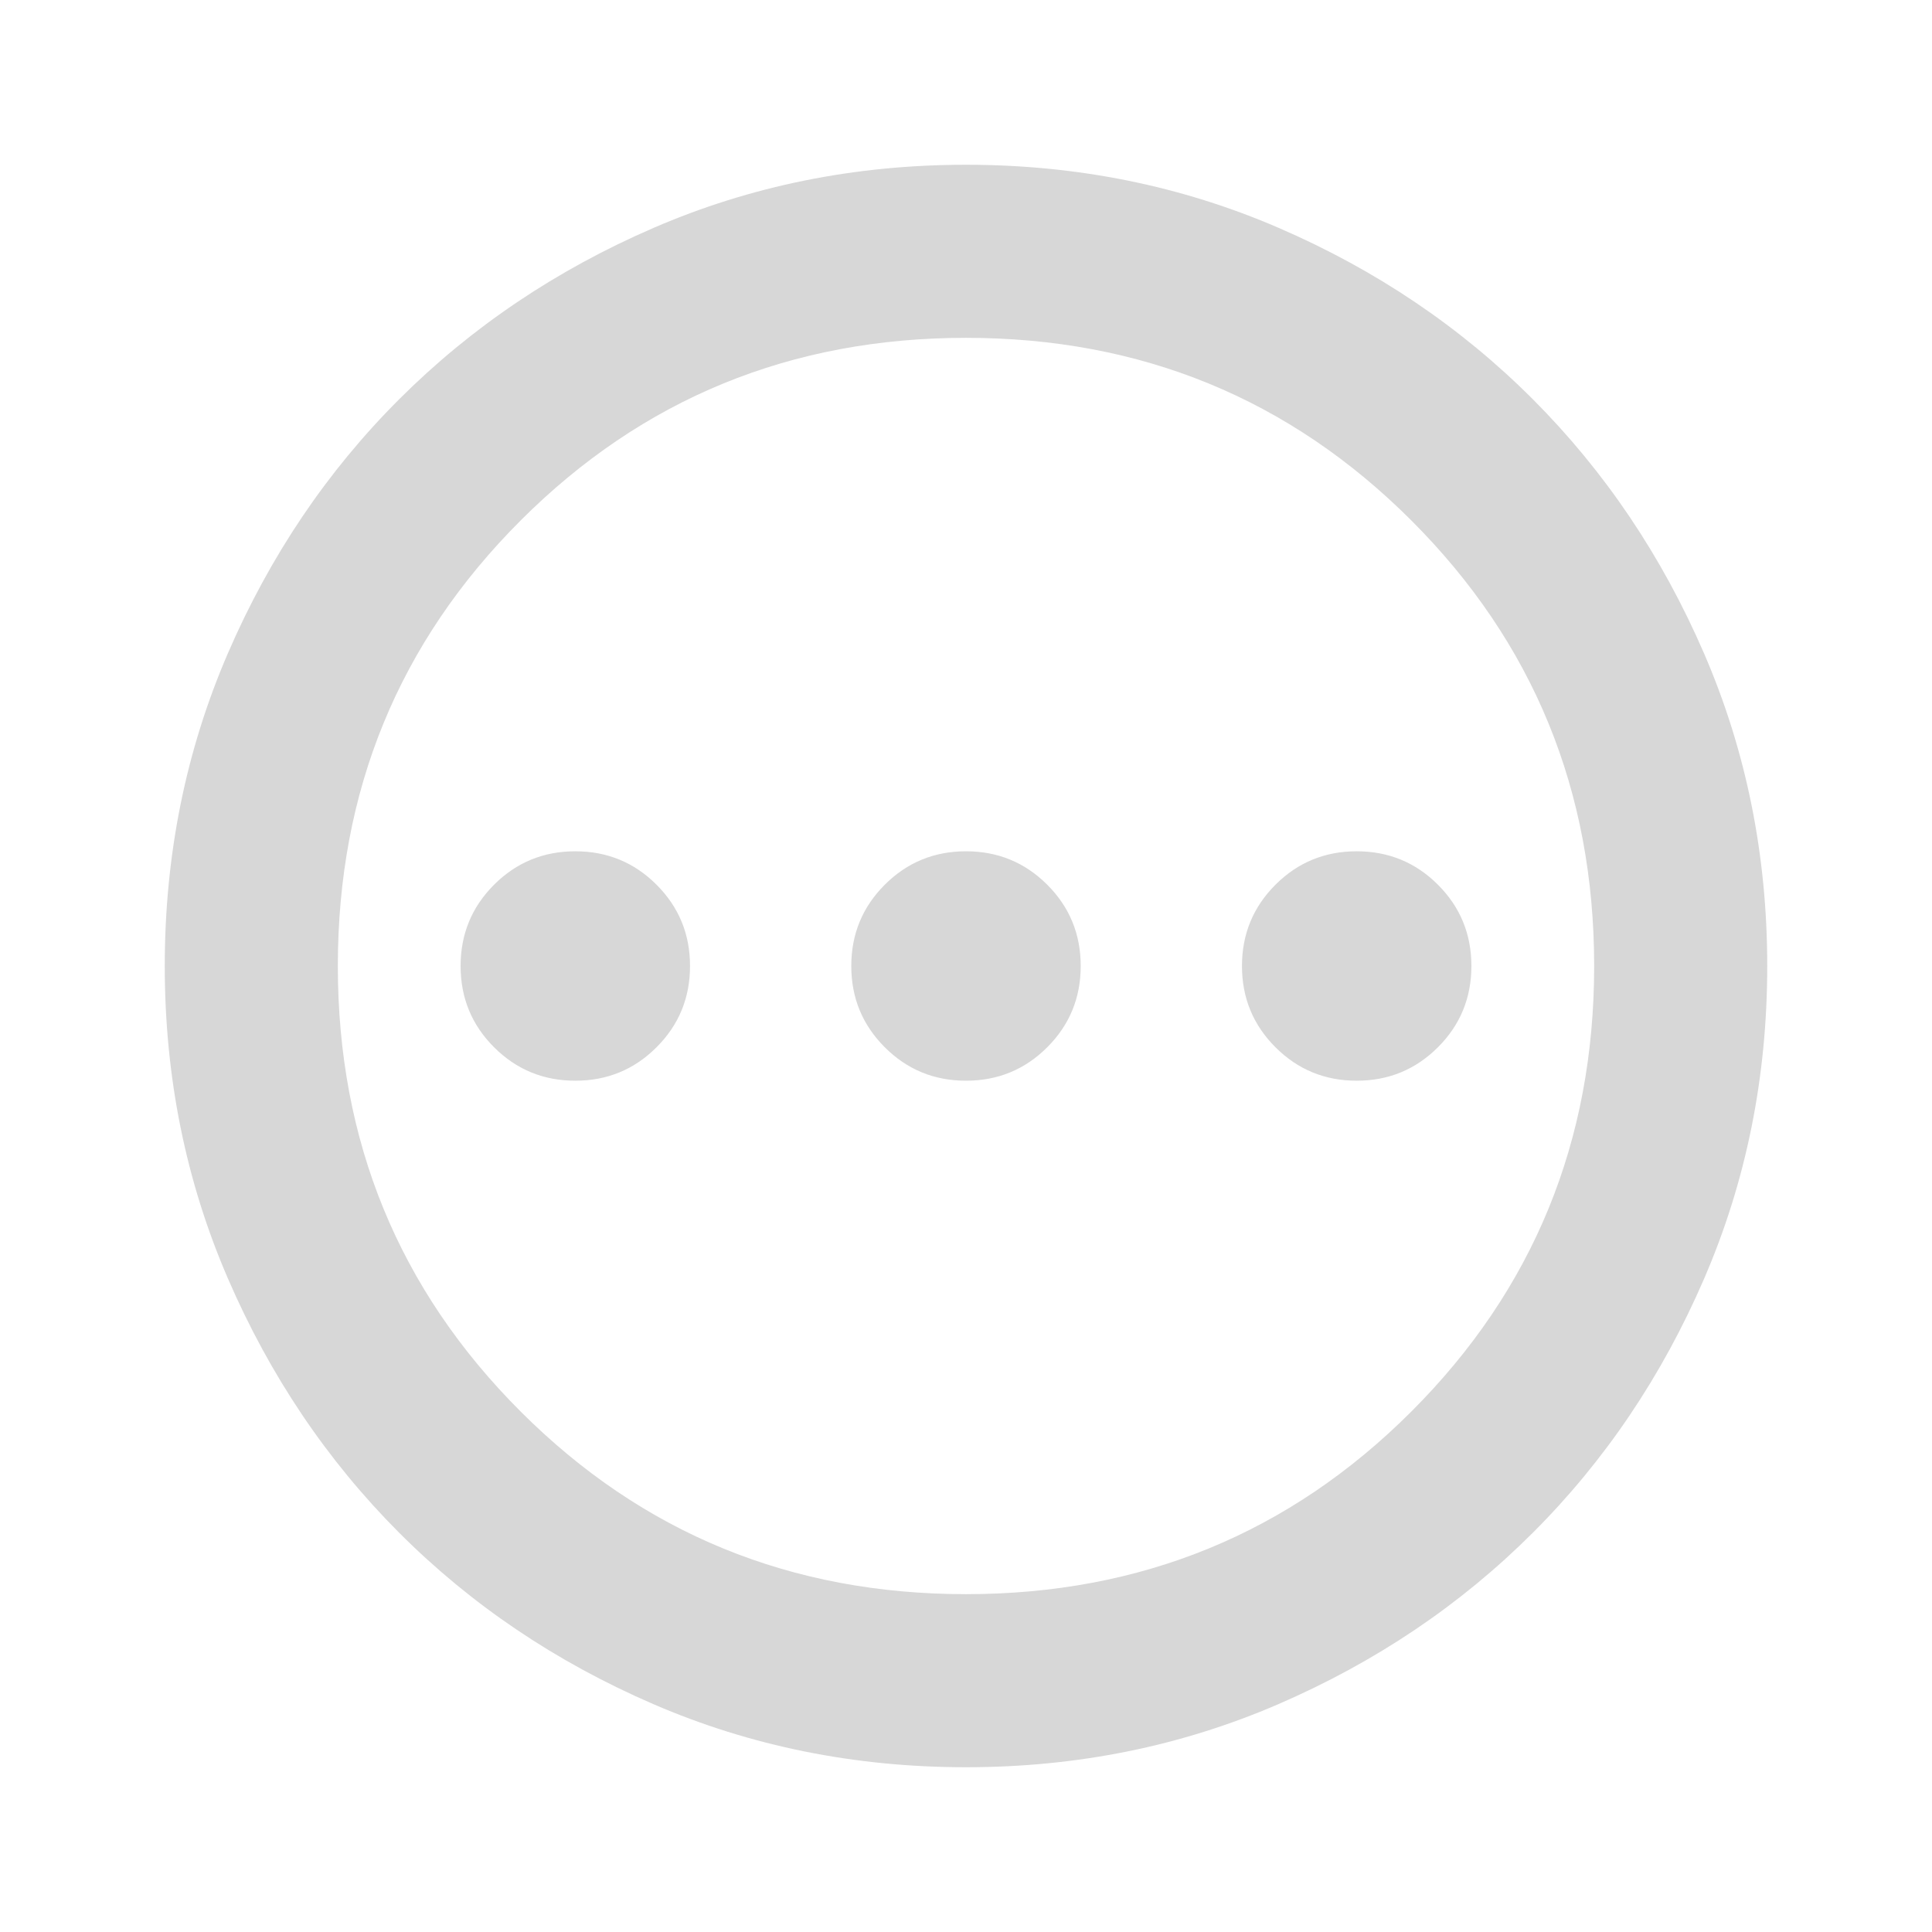
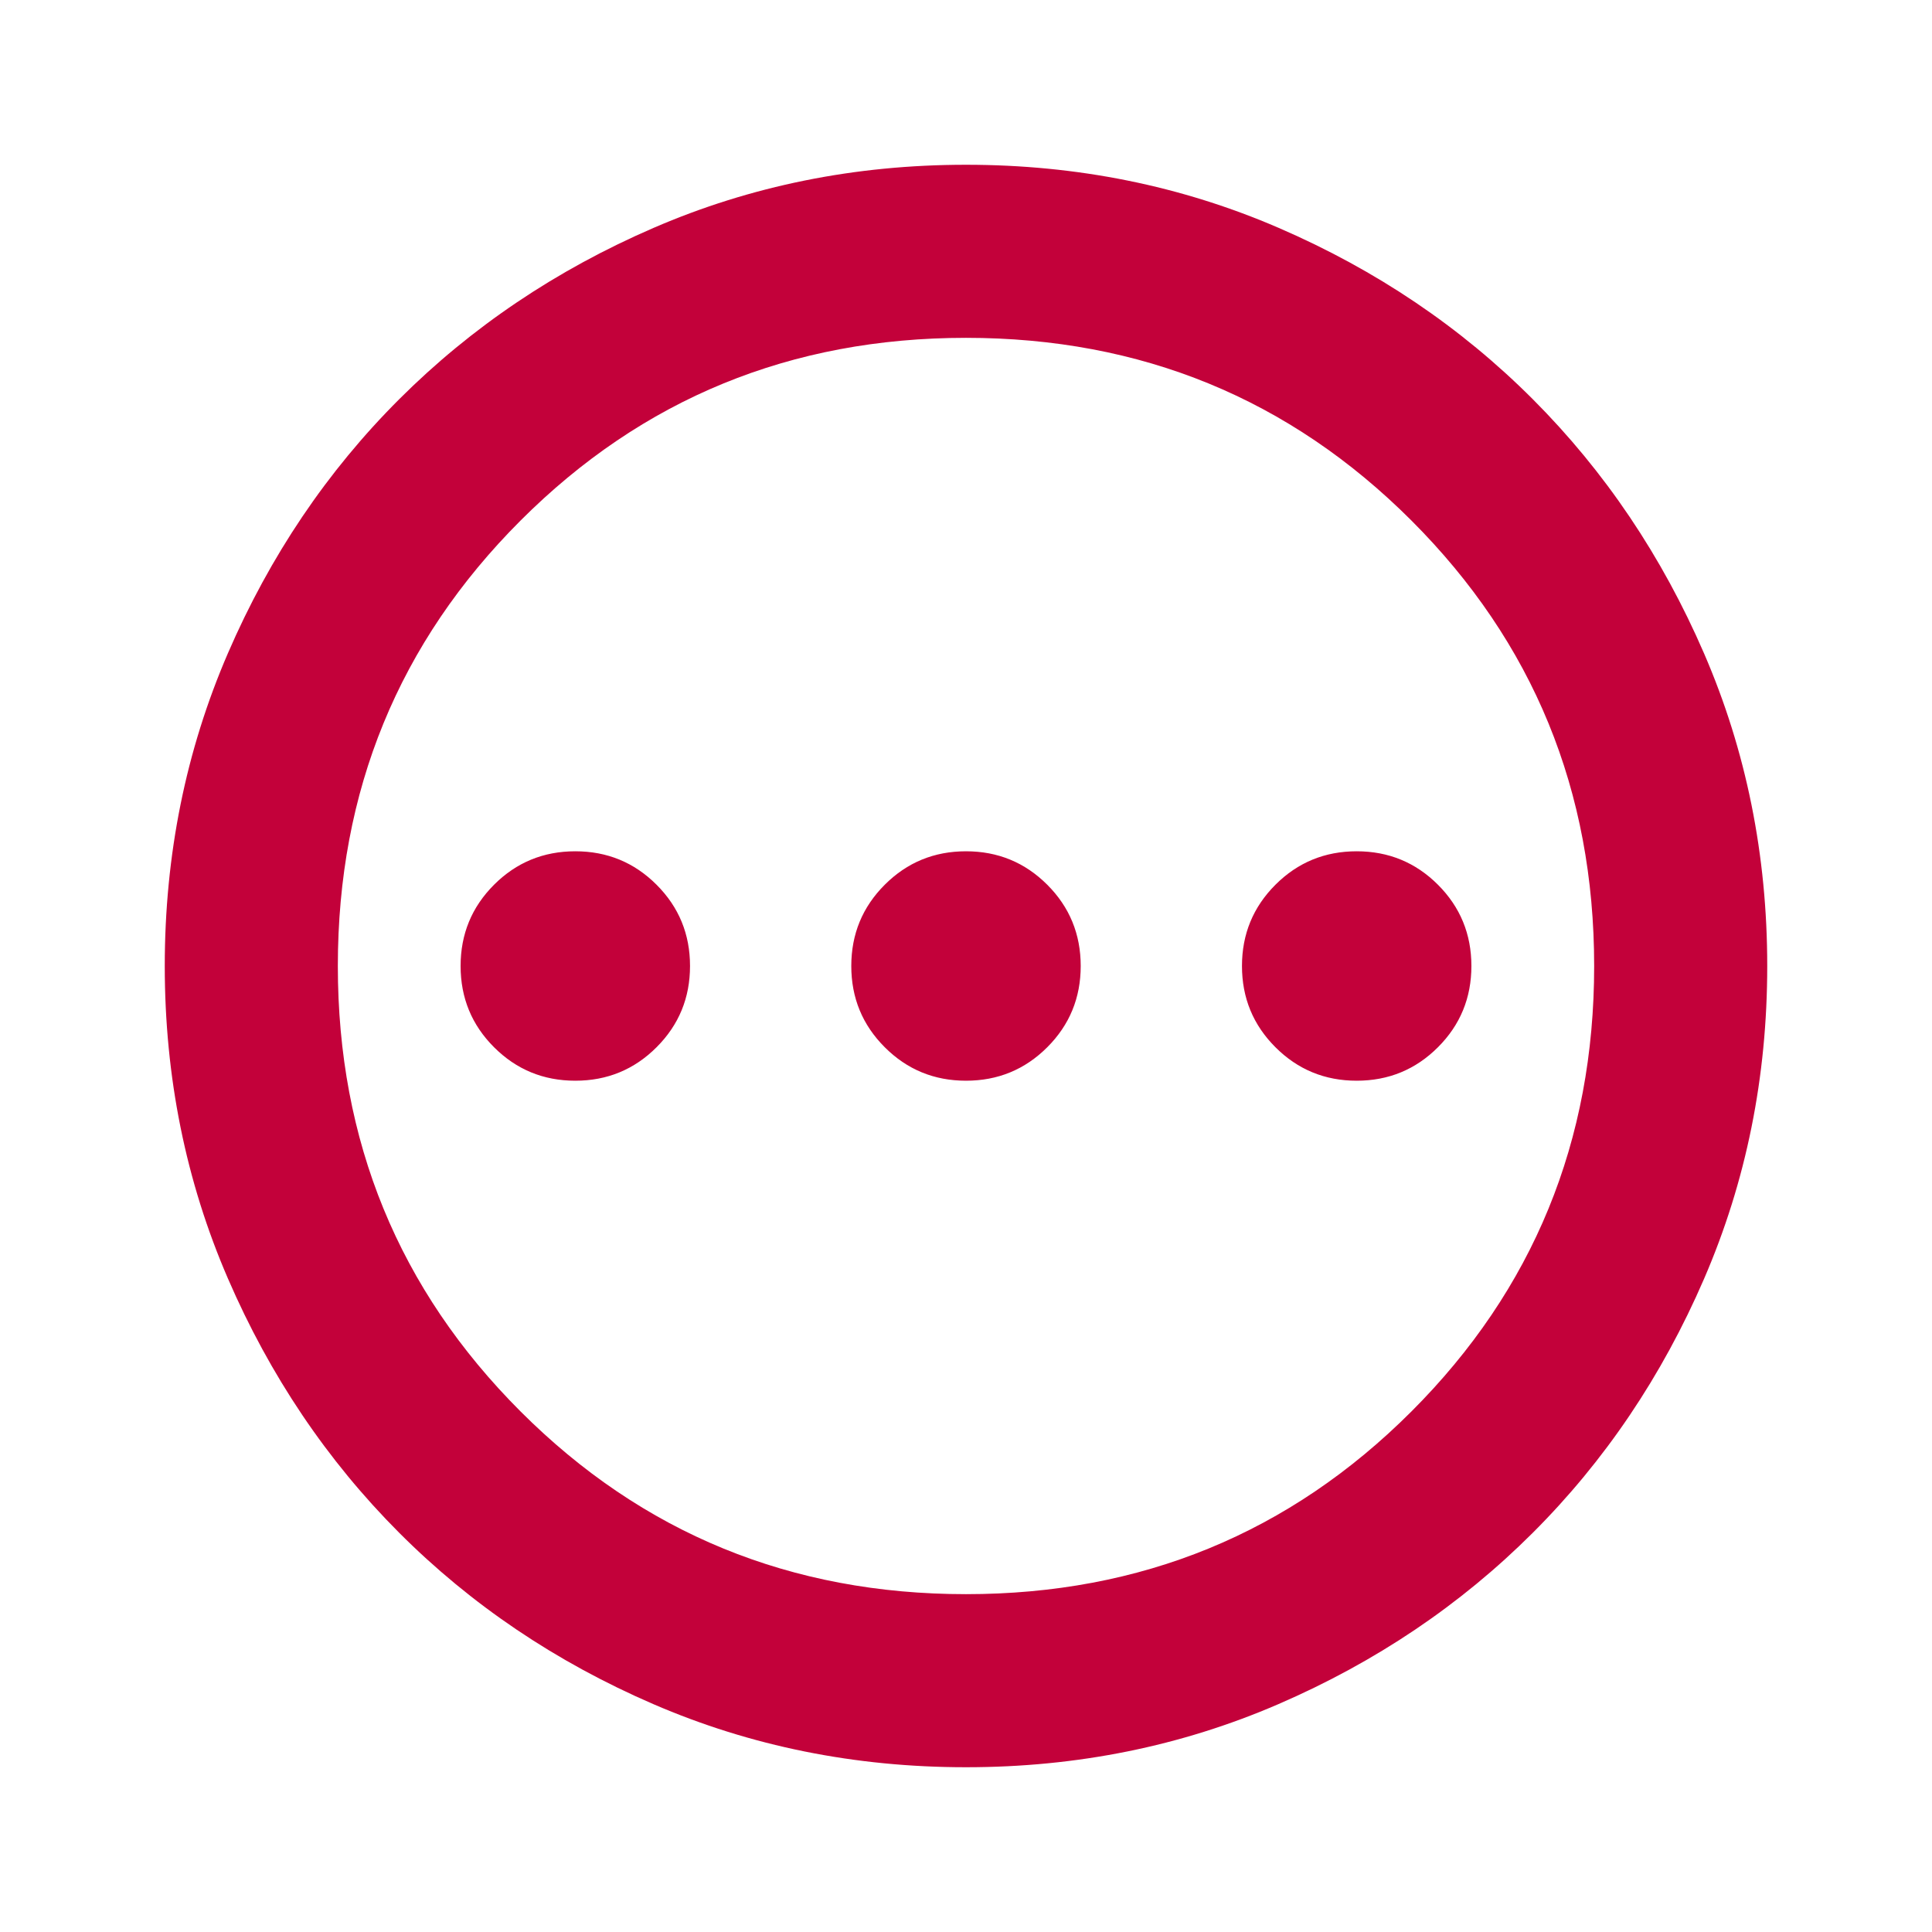
- <svg xmlns="http://www.w3.org/2000/svg" height="24px" viewBox="0 -960 960 960" width="24px" fill="#d7d7d7">
+ <svg xmlns="http://www.w3.org/2000/svg" height="24px" viewBox="0 -960 960 960" width="24px" fill="#c3013a">
  <path d="M285.87-423q23.75 0 40.37-16.63 16.63-16.62 16.63-40.37 0-23.75-16.63-40.38Q309.62-537 285.87-537q-23.75 0-40.38 16.62-16.62 16.63-16.62 40.38 0 23.75 16.62 40.37Q262.12-423 285.87-423ZM480-423q23.75 0 40.38-16.63Q537-456.25 537-480q0-23.75-16.62-40.38Q503.75-537 480-537q-23.75 0-40.37 16.62Q423-503.75 423-480q0 23.75 16.63 40.37Q456.25-423 480-423Zm194.13 0q23.75 0 40.38-16.63 16.62-16.62 16.62-40.37 0-23.75-16.62-40.38Q697.88-537 674.13-537q-23.75 0-40.37 16.62-16.63 16.63-16.63 40.38 0 23.75 16.63 40.37Q650.38-423 674.13-423ZM480-81.87q-82.82 0-155.41-31.38T198.3-198.43q-53.69-53.79-85.06-126.31Q81.87-397.26 81.87-480q0-82.82 31.38-155.41t85.18-126.29q53.79-53.69 126.31-85.06 72.52-31.37 155.26-31.37 82.82 0 155.41 31.38t126.29 85.18q53.69 53.79 85.06 126.31 31.37 72.52 31.37 155.26 0 82.82-31.38 155.41T761.57-198.3q-53.79 53.69-126.31 85.06Q562.74-81.87 480-81.87Zm0-86q130.54 0 221.34-90.79 90.79-90.8 90.79-221.34 0-130.54-90.79-221.34-90.8-90.79-221.34-90.79-130.54 0-221.34 90.79-90.79 90.8-90.79 221.34 0 130.54 90.79 221.34 90.8 90.79 221.34 90.79ZM480-480Z" />
</svg>
